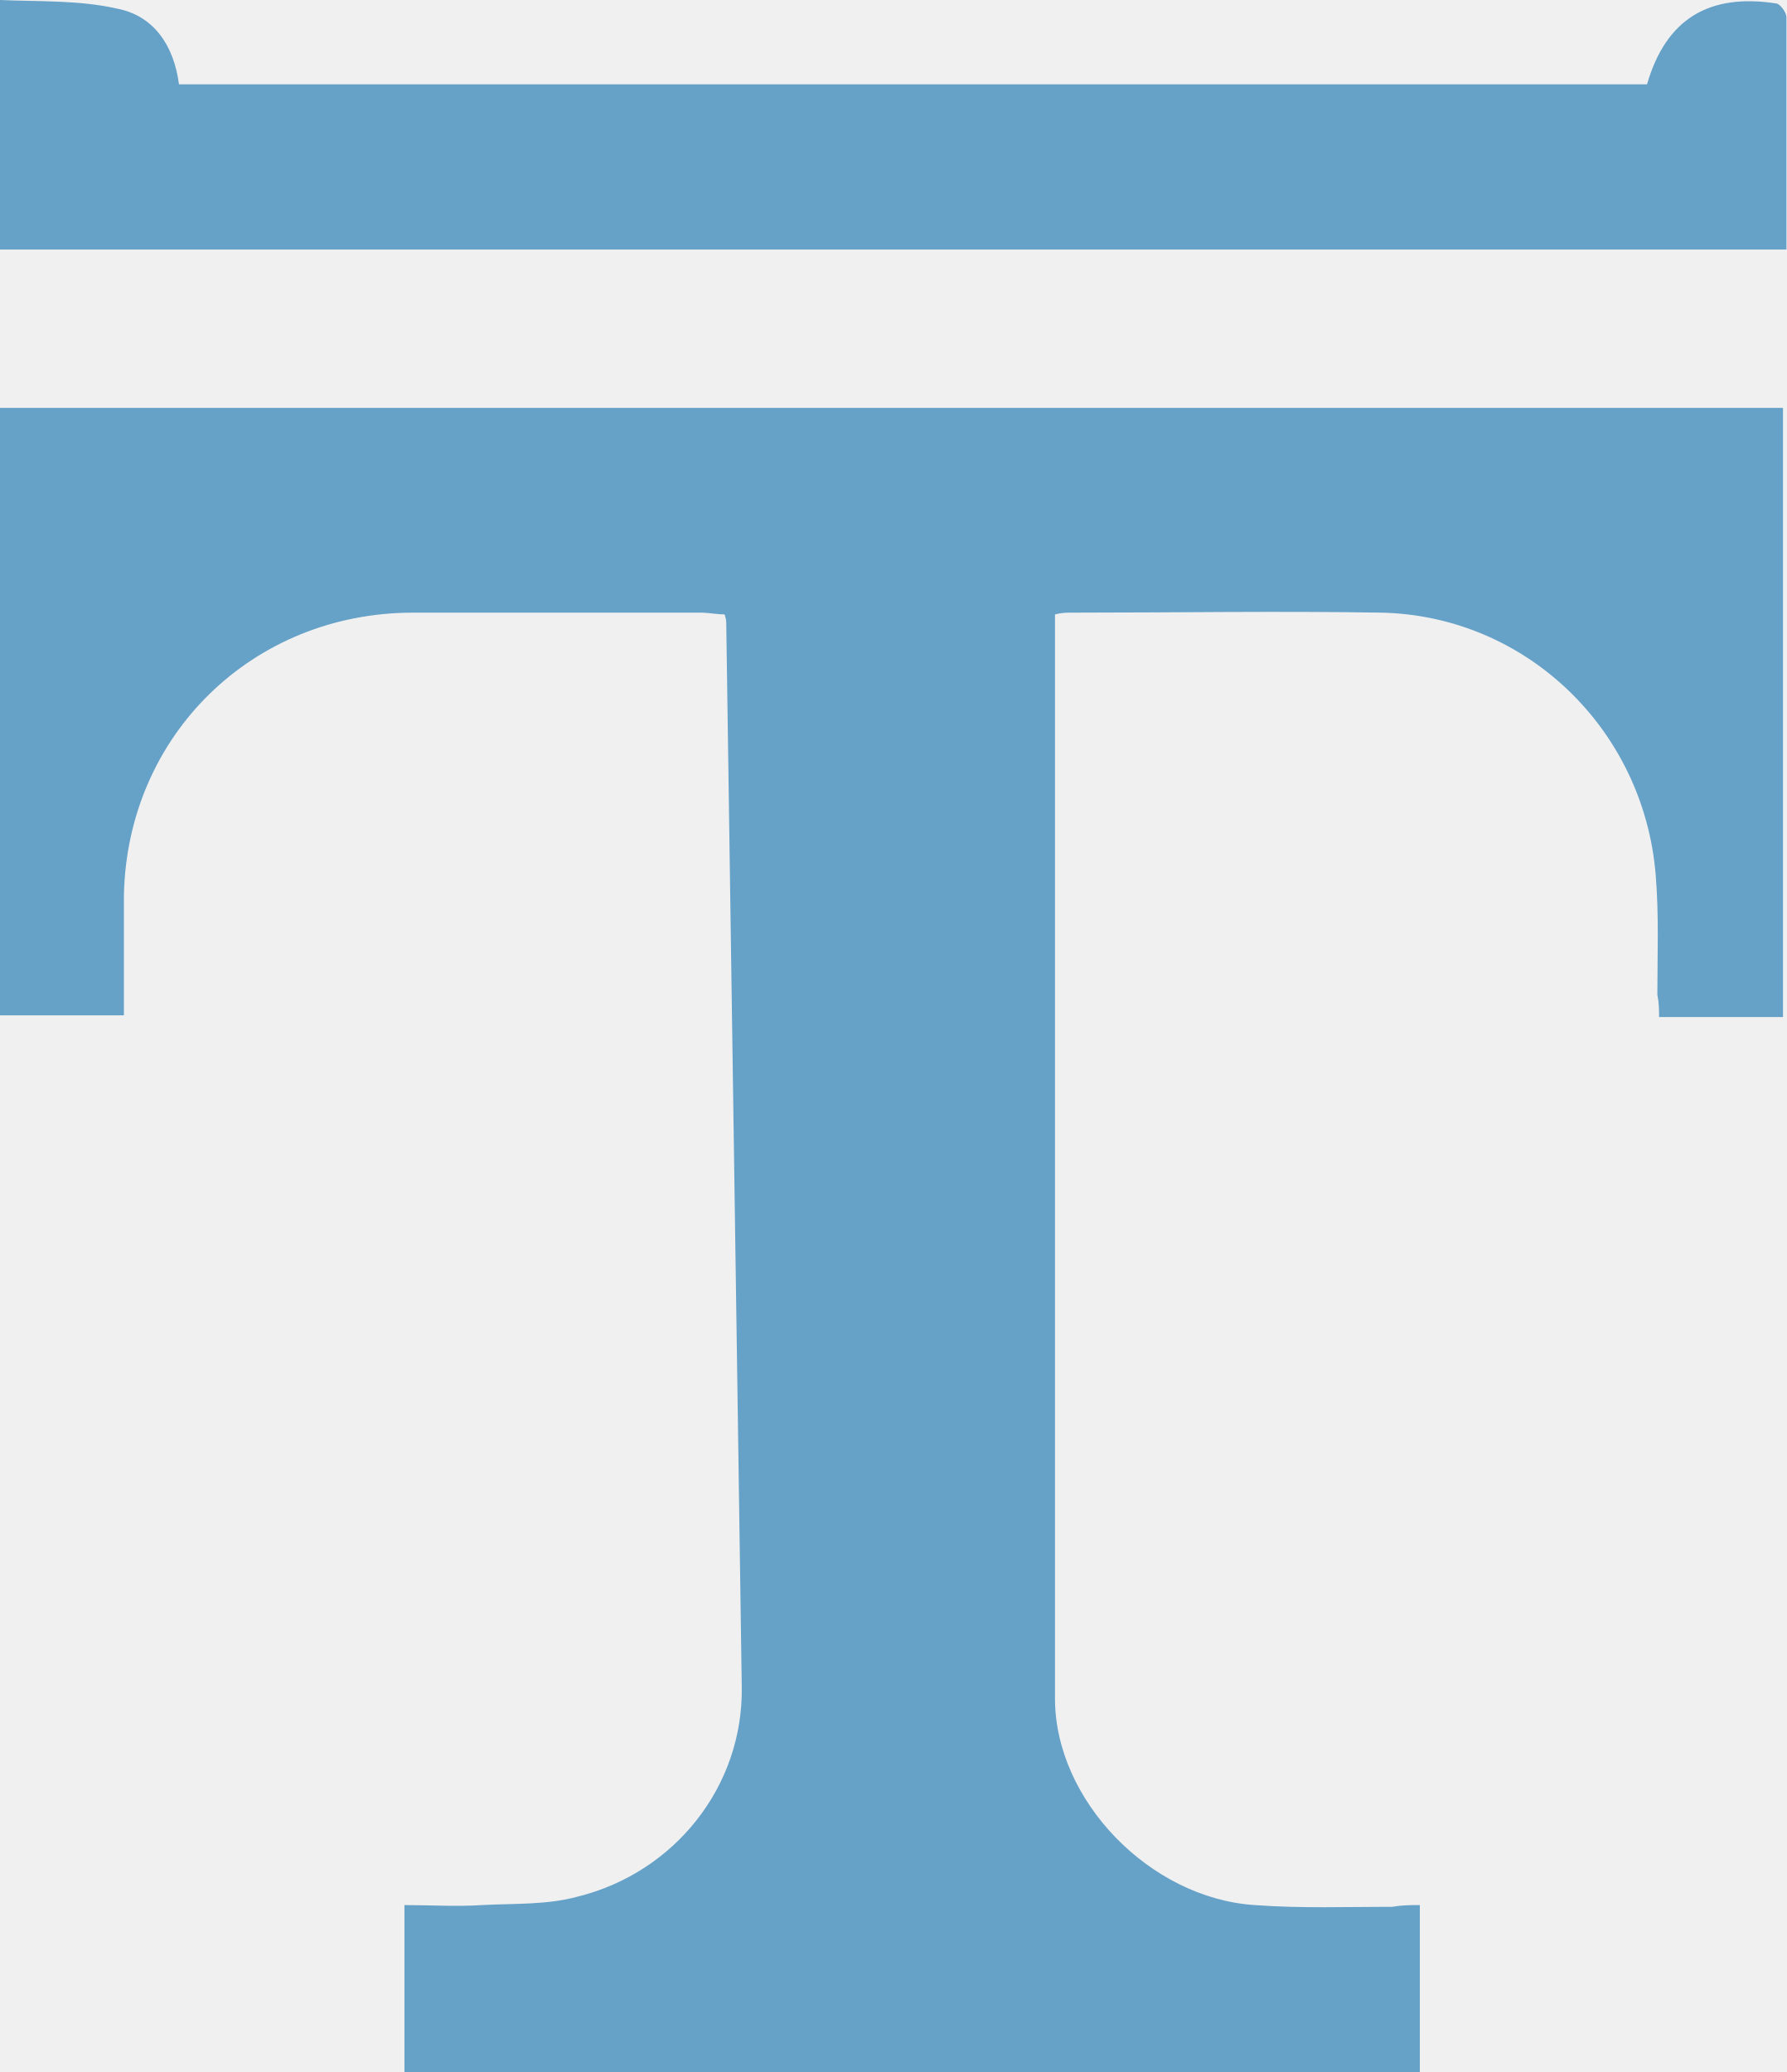
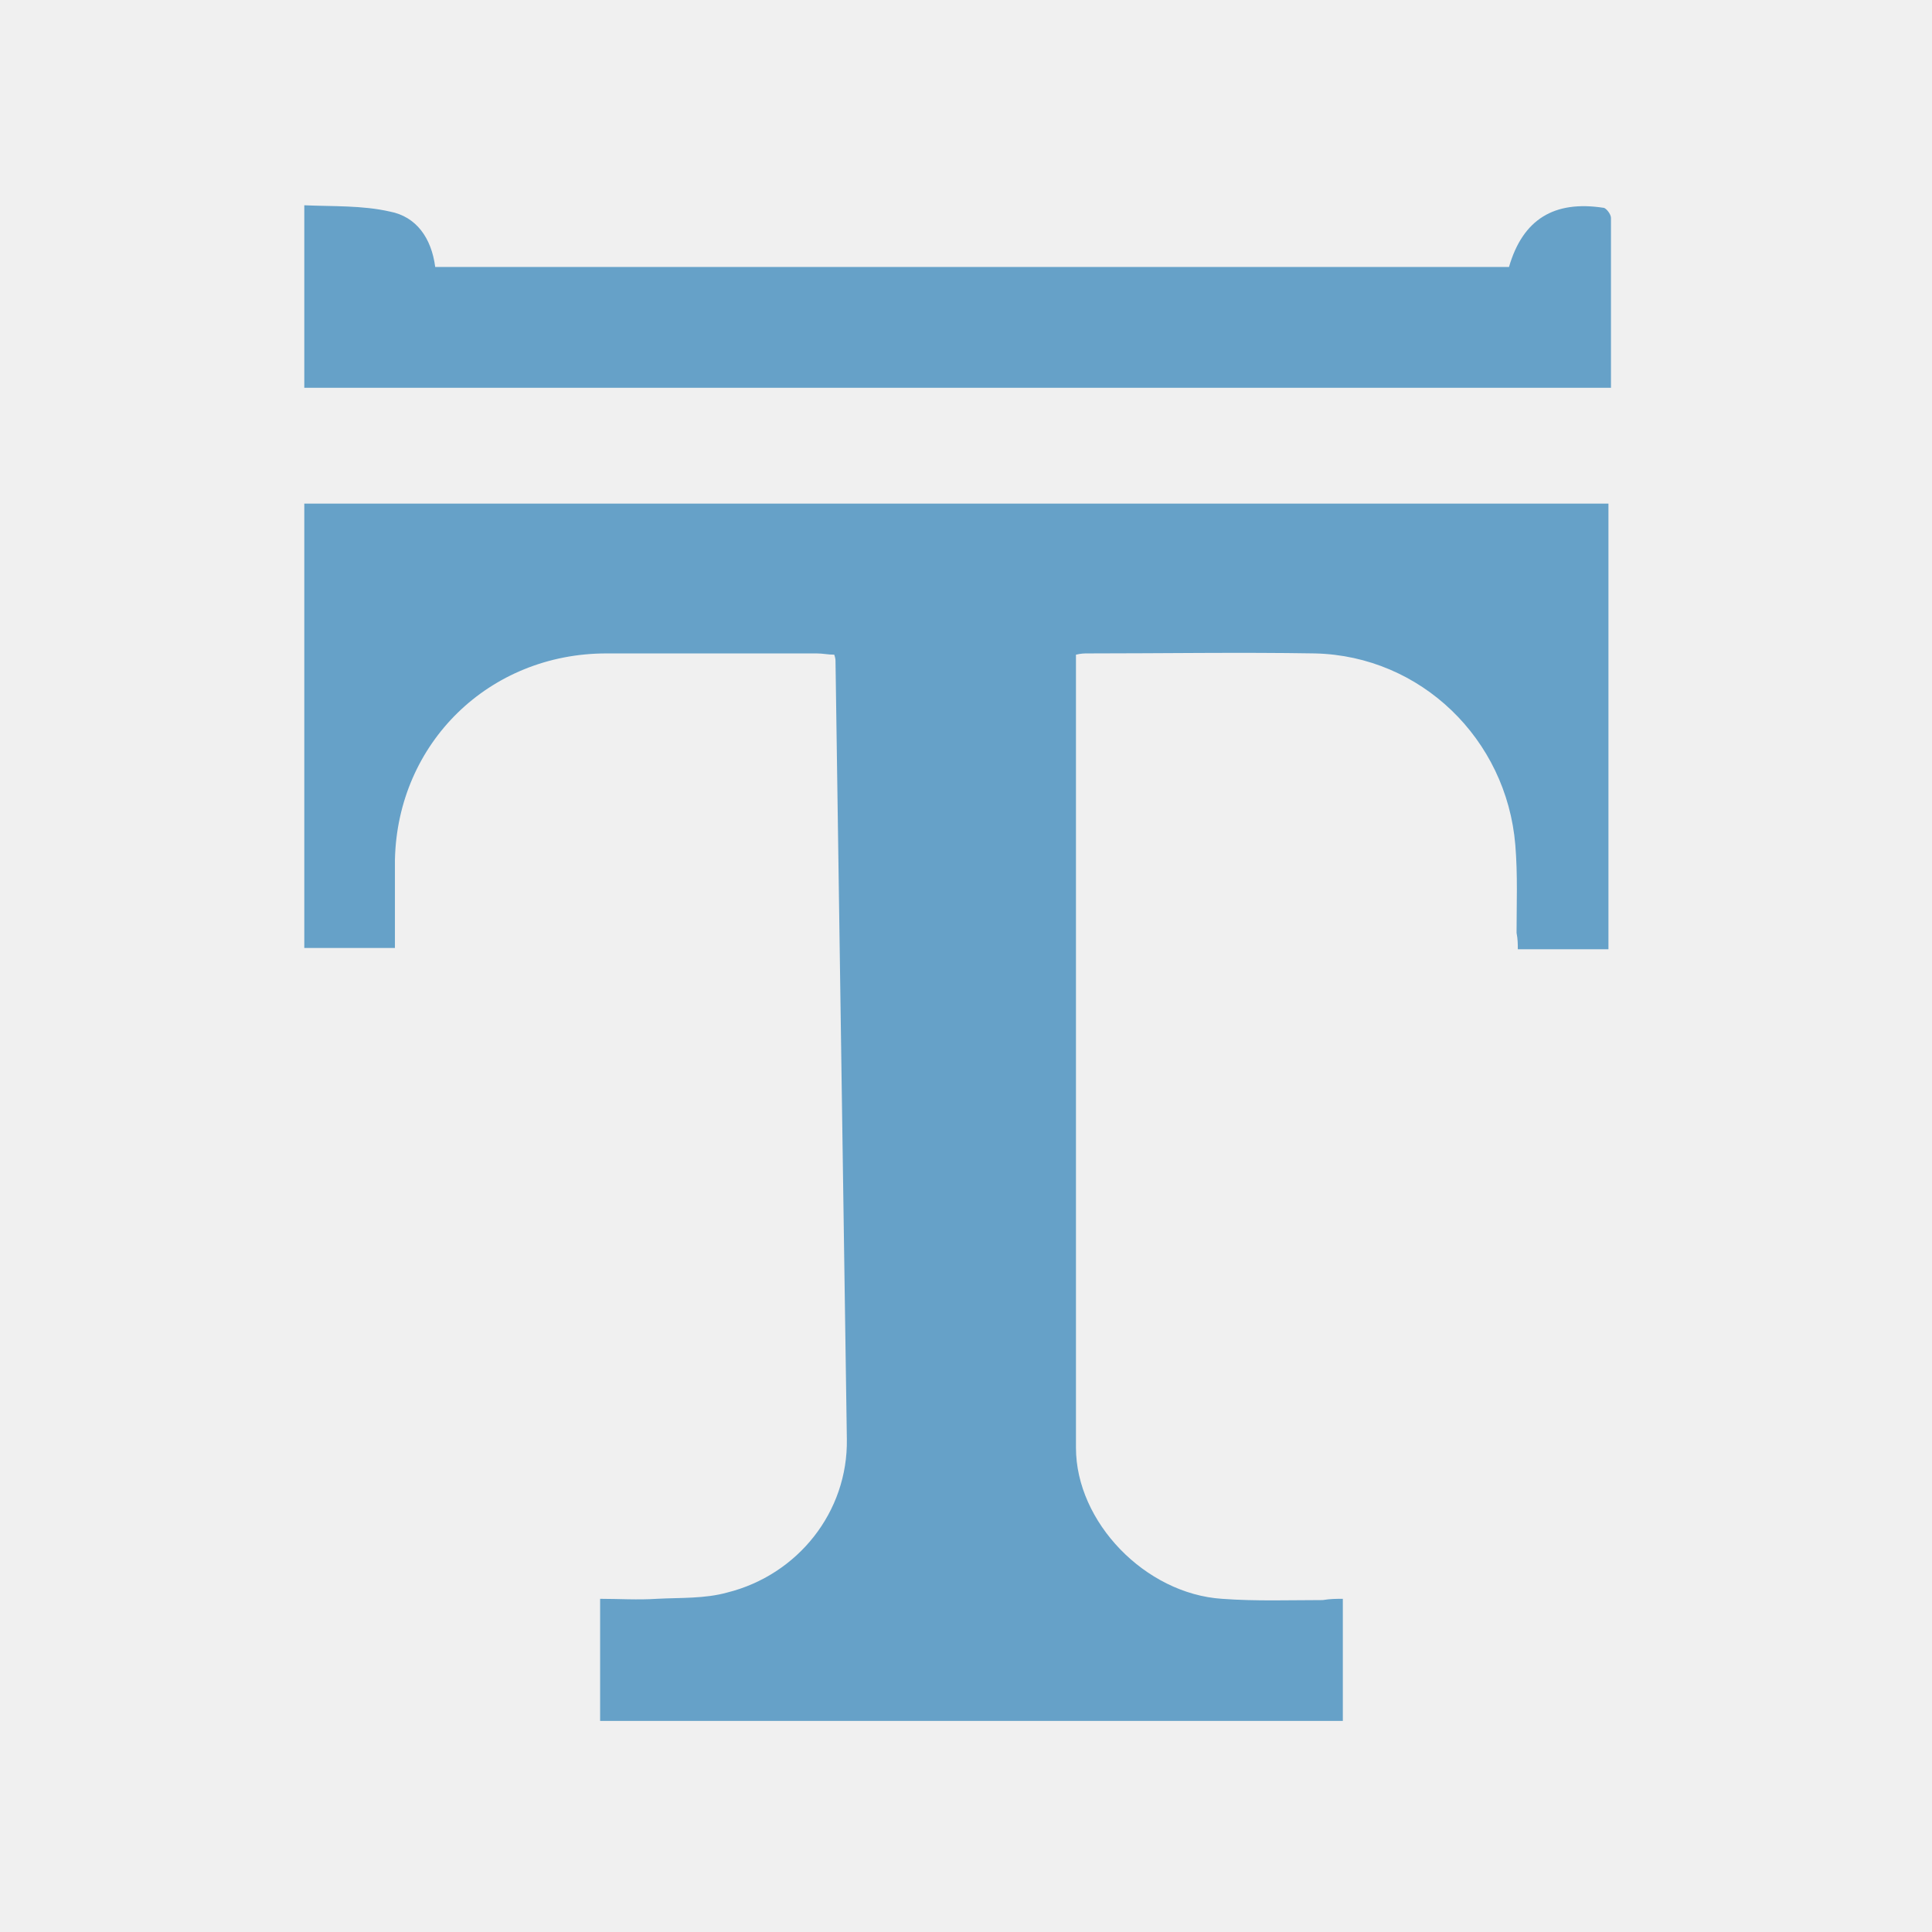
- <svg xmlns="http://www.w3.org/2000/svg" xmlns:xlink="http://www.w3.org/1999/xlink" version="1.1" id="Слой_1" x="0px" y="0px" viewBox="0 0 103.8 120.4" style="enable-background:new 0 0 103.8 120.4;" xml:space="preserve">
-   <style type="text/css">
- 	.st0{clip-path:url(#SVGID_2_);fill:#66A1C8;}
- </style>
-   <g>
-     <defs>
-       <rect id="SVGID_1_" y="0" width="103.8" height="120.4" />
-     </defs>
-     <clipPath id="SVGID_2_">
-       <use xlink:href="#SVGID_1_" style="overflow:visible;" />
-     </clipPath>
-     <path class="st0" d="M82.5,110.7v9.7h-59v-9.7c1.5,0,3,0.1,4.5,0c1.9-0.1,3.8,0,5.6-0.5c5.6-1.4,9.6-6.4,9.5-12.2   c-0.3-20.6-0.6-41.1-0.9-61.7c0-0.2,0-0.3-0.1-0.6c-0.5,0-0.9-0.1-1.4-0.1c-5.6,0-11.1,0-16.7,0c-9.3,0-16.6,7.1-16.8,16.4   c0,2.3,0,4.6,0,7H0V23.7h103.6v35.4h-7.2c0-0.4,0-0.8-0.1-1.3c0-2.3,0.1-4.6-0.1-7c-0.7-8.4-7.5-15-15.9-15.2c-6-0.1-12.1,0-18.1,0   c-0.2,0-0.5,0-0.9,0.1V38l0,60.7c0,5.9,5.5,11.6,11.6,12c2.7,0.2,5.4,0.1,8,0.1C81.5,110.7,82,110.7,82.5,110.7" />
-     <path class="st0" d="M0,14.4V0c2.3,0.1,4.6,0,6.8,0.5c2.1,0.4,3.3,2.1,3.6,4.4h85.3c1.1-3.8,3.6-5.3,7.5-4.7c0.2,0,0.6,0.5,0.6,0.8   c0,4.5,0,9,0,13.5H0z" />
+ <svg xmlns="http://www.w3.org/2000/svg" xmlns:ns1="https://sketch.io/dtd/" version="1.1" style="" ns1:metadata="eyJ0aXRsZSI6IjEyZjRkNWQzLWFhZmUtNDRkYS04OWEwLThmNDZiZGJiMzNiYSIsImRlc2NyaXB0aW9uIjoiTWFkZSB3aXRoIFNrZXRjaHBhZCAtIGh0dHBzOi8vc2tldGNoLmlvL3NrZXRjaHBhZCIsIm1ldGFkYXRhIjp7fSwiY2xpcFBhdGgiOnsiZW5hYmxlZCI6dHJ1ZSwic3R5bGUiOnsic3Ryb2tlU3R5bGUiOiJibGFjayIsImxpbmVXaWR0aCI6MX19LCJleHBvcnREUEkiOjcyLCJleHBvcnRGb3JtYXQiOiJwbmciLCJleHBvcnRRdWFsaXR5IjowLjk1LCJ1bml0cyI6InB4Iiwid2lkdGgiOjgwMCwiaGVpZ2h0Ijo4MDAsInBhZ2VzIjp7Imxlbmd0aCI6MSwiZGF0YSI6W3sid2lkdGgiOjgwMCwiaGVpZ2h0Ijo4MDB9XX19" width="800" height="800" viewBox="0 0 800 800" ns1:version="5.1.316">
+   <path ns1:tool="rectangle" style="fill: #ffffff; mix-blend-mode: source-over; fill-opacity: 1; fill-rule: nonzero; vector-effect: non-scaling-stroke; visibility: hidden;" d="M0 0 L800 0 800 800 0 800 z" />
+   <g ns1:tool="clipart" style="mix-blend-mode: source-over;" transform="matrix(5.212598,0,0,5.212598,126,85)">
+     <g ns1:uid="1" style="">
+       <path d="M82.5,110.7v9.7h-59v-9.7c1.5,0,3,0.1,4.5,0c1.9-0.1,3.8,0,5.6-0.5c5.6-1.4,9.6-6.4,9.5-12.2   c-0.3-20.6-0.6-41.1-0.9-61.7c0-0.2,0-0.3-0.1-0.6c-0.5,0-0.9-0.1-1.4-0.1c-5.6,0-11.1,0-16.7,0c-9.3,0-16.6,7.1-16.8,16.4   c0,2.3,0,4.6,0,7H0V23.7h103.6v35.4h-7.2c0-0.4,0-0.8-0.1-1.3c0-2.3,0.1-4.6-0.1-7c-0.7-8.4-7.5-15-15.9-15.2c-6-0.1-12.1,0-18.1,0   c-0.2,0-0.5,0-0.9,0.1V38l0,60.7c0,5.9,5.5,11.6,11.6,12c2.7,0.2,5.4,0.1,8,0.1C81.5,110.7,82,110.7,82.5,110.7" ns1:uid="2" style="fill: rgb(102, 161, 200);" />
+       <path d="M0,14.4V0c2.3,0.1,4.6,0,6.8,0.5c2.1,0.4,3.3,2.1,3.6,4.4h85.3c1.1-3.8,3.6-5.3,7.5-4.7c0.2,0,0.6,0.5,0.6,0.8   c0,4.5,0,9,0,13.5H0z" ns1:uid="3" style="fill: rgb(102, 161, 200);" />
+     </g>
  </g>
</svg>
